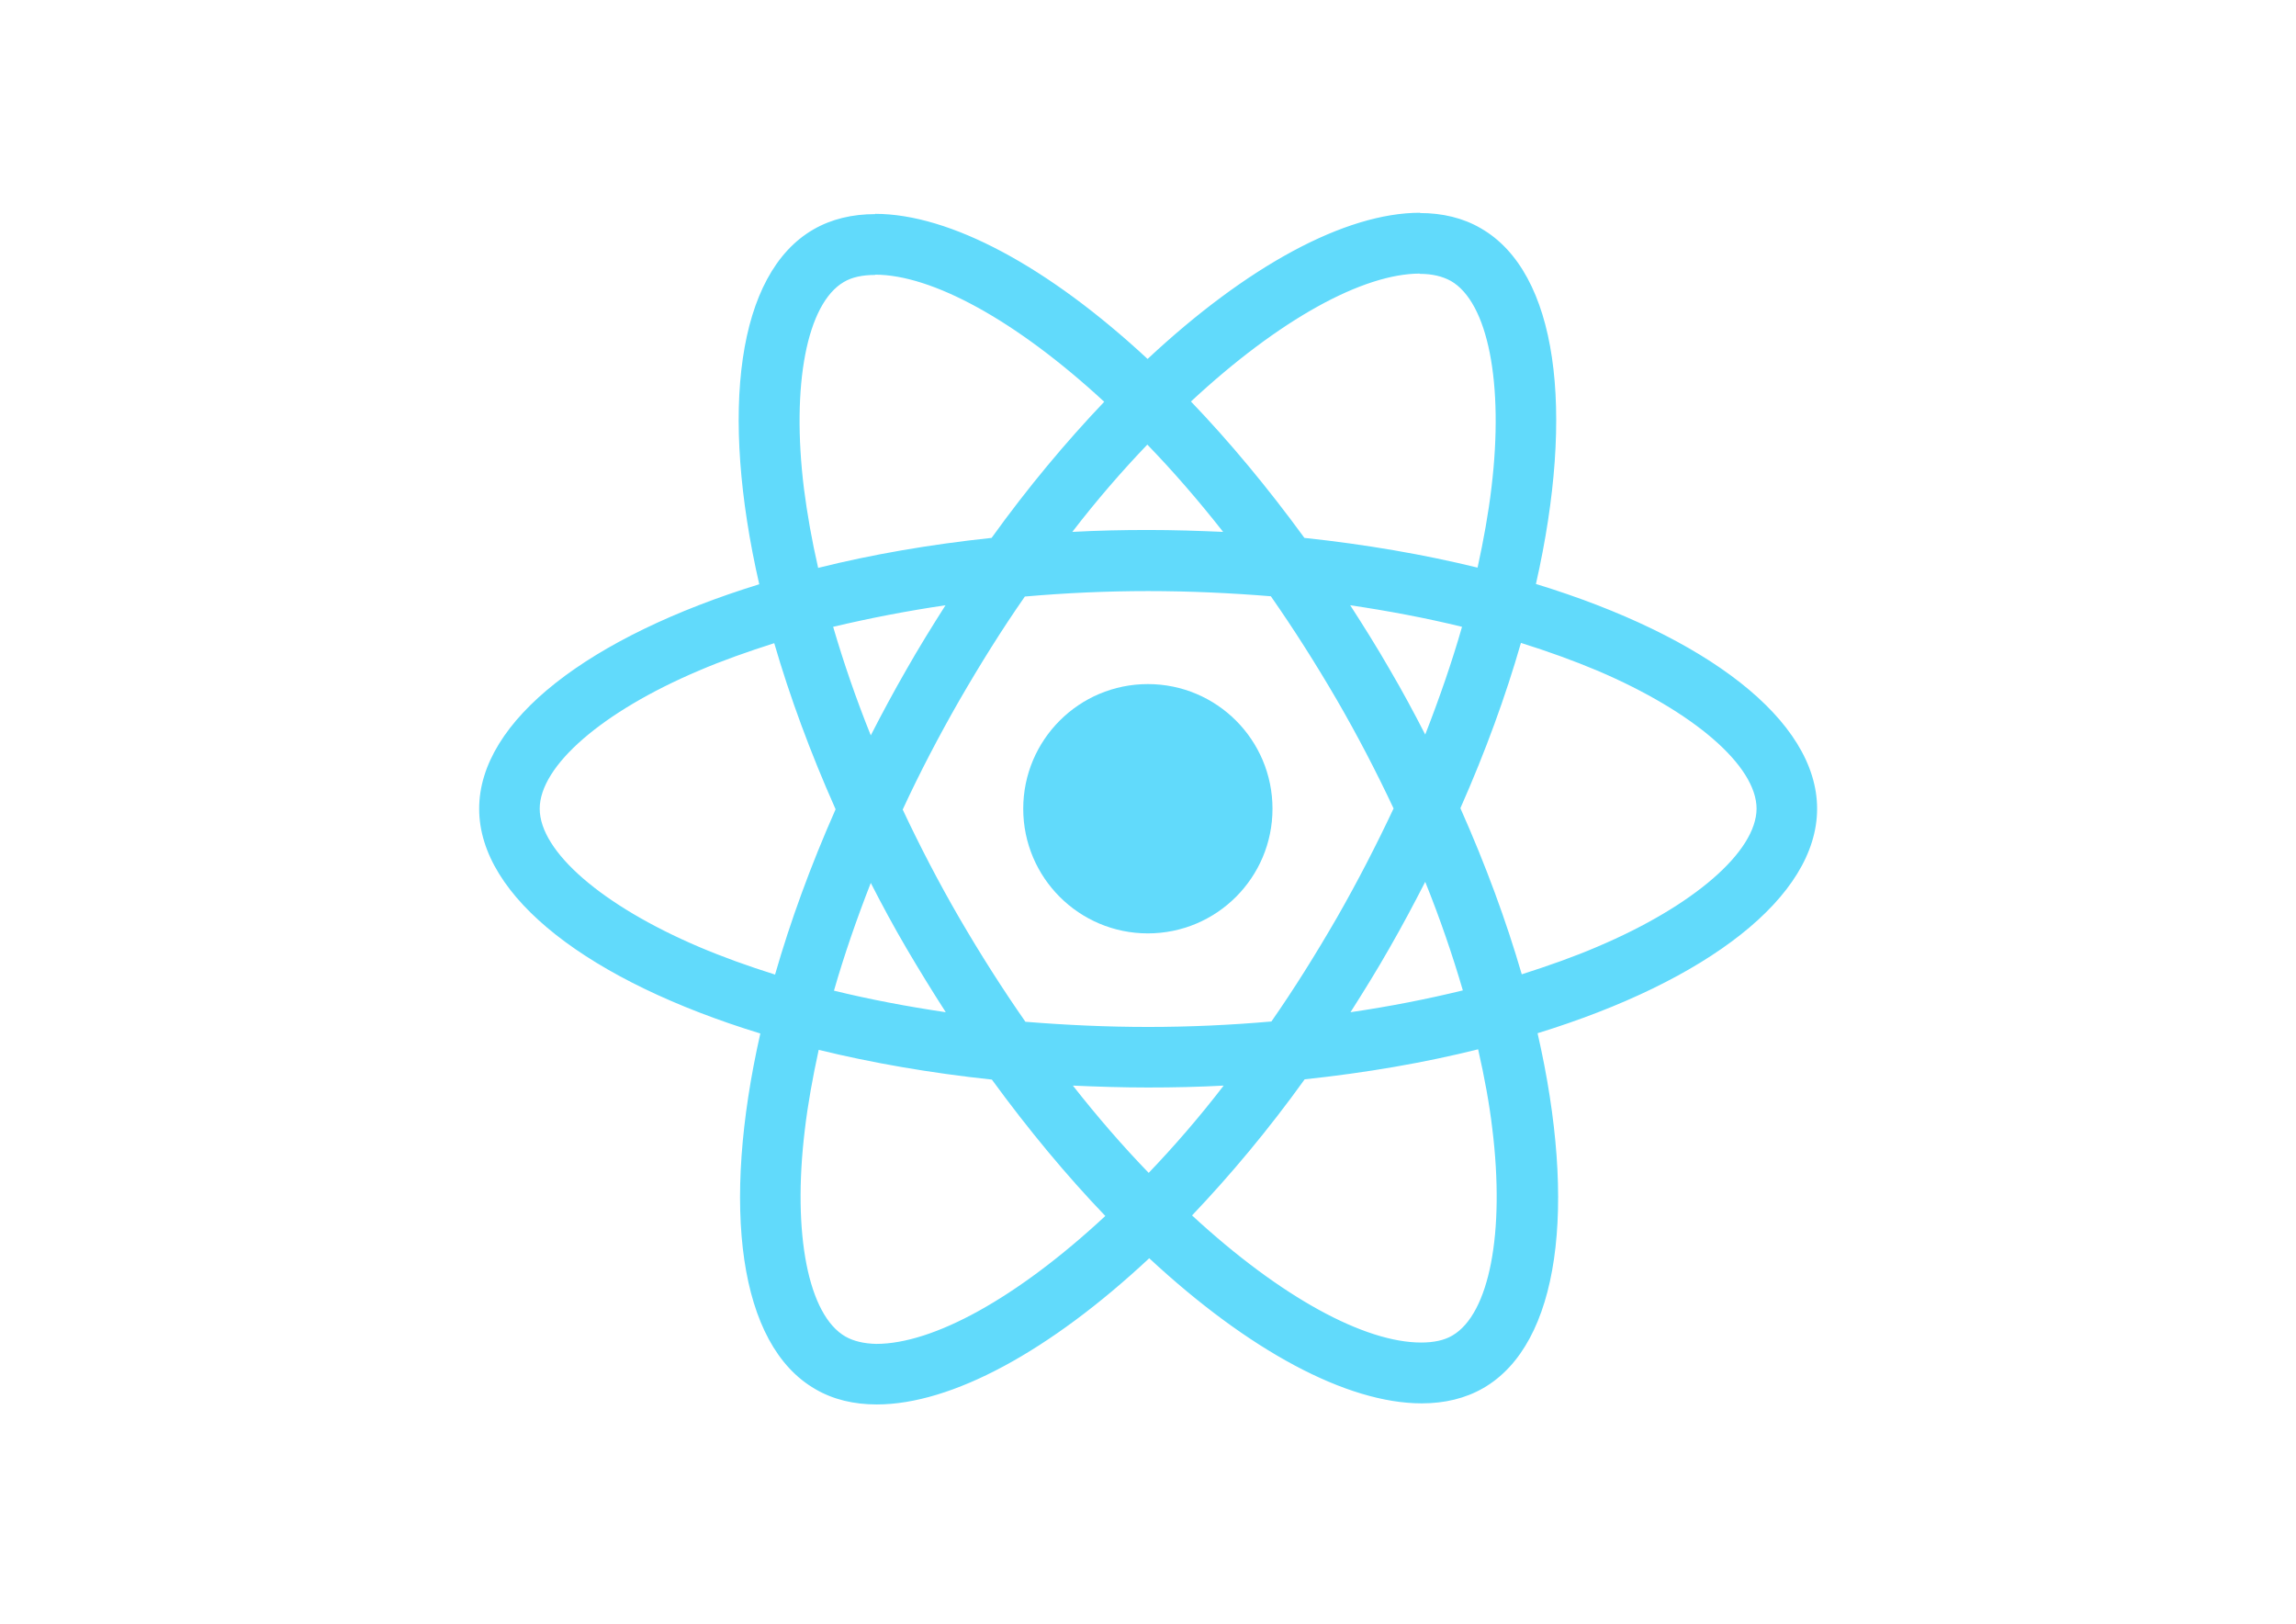
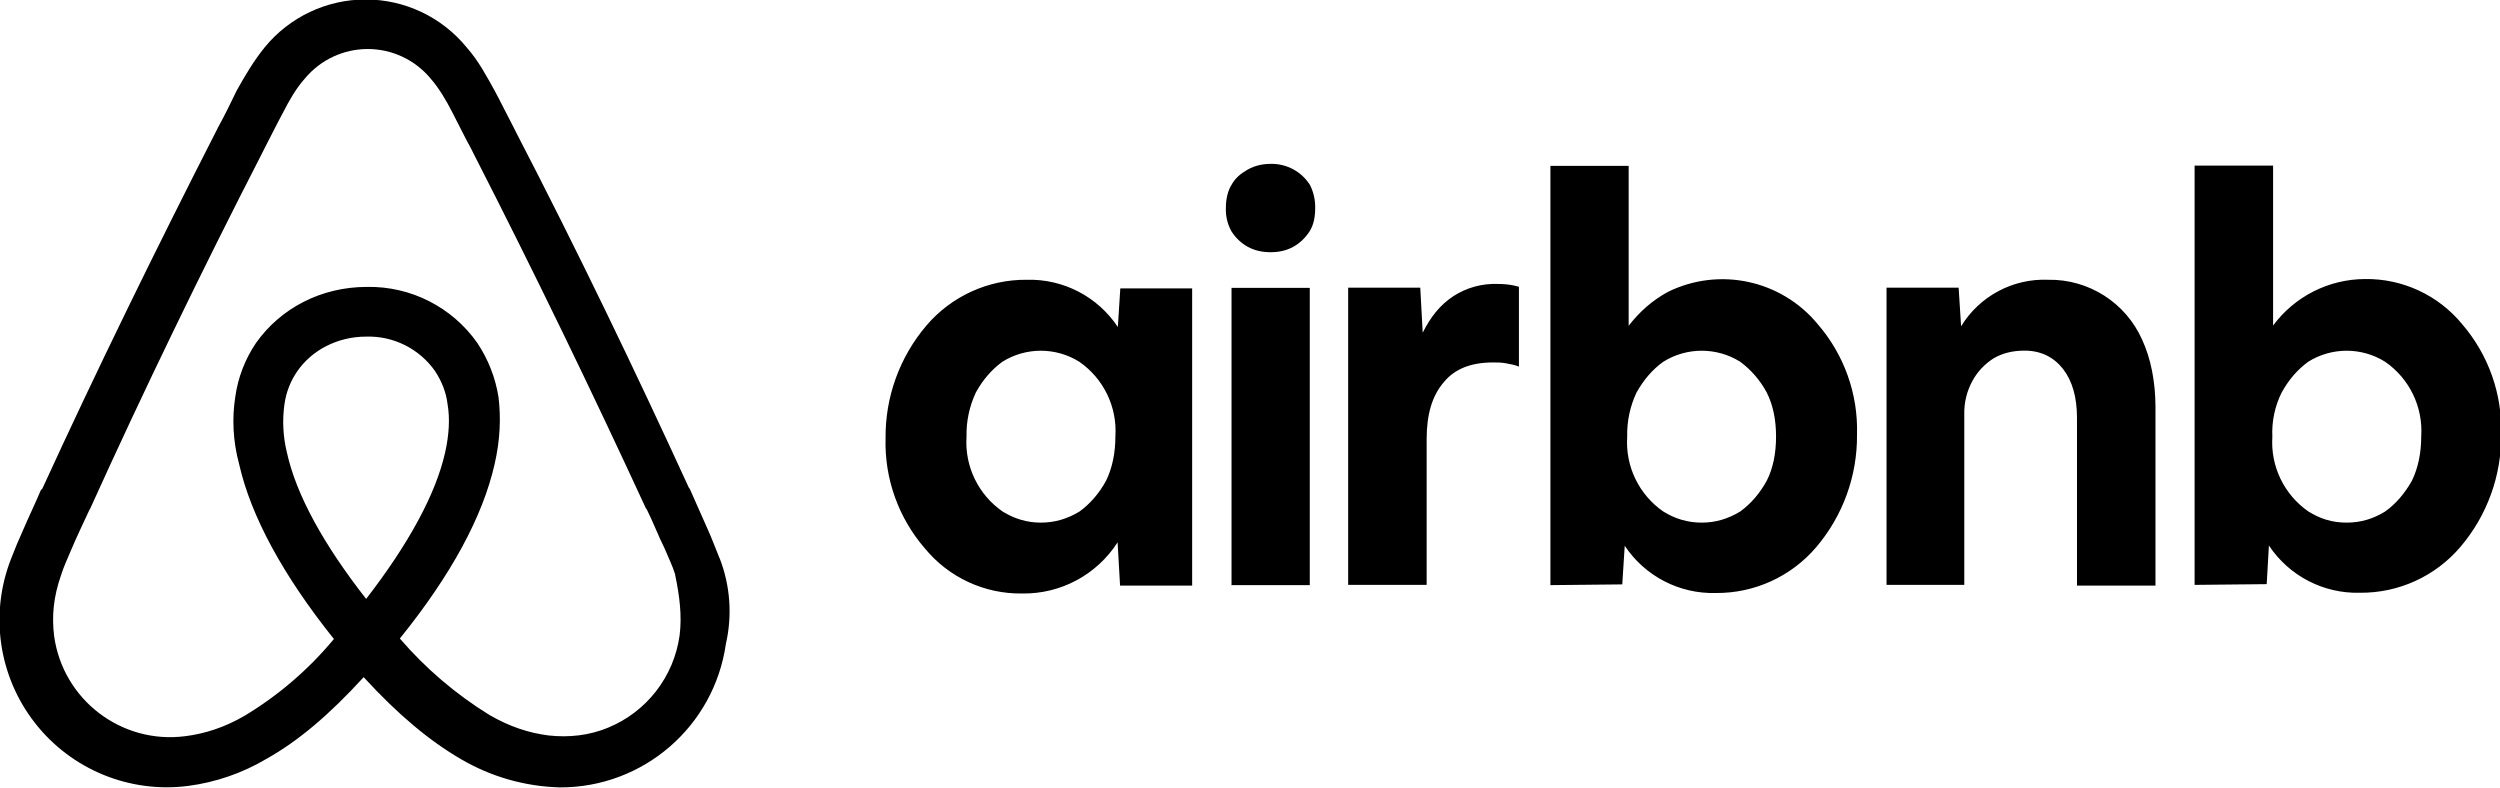
- <svg xmlns="http://www.w3.org/2000/svg" viewBox="0 0 841.9 595.3">
-   <g fill="#61DAFB">
-     <path d="M666.3 296.5c0-32.5-40.7-63.3-103.1-82.4 14.4-63.6 8-114.2-20.2-130.4-6.5-3.8-14.1-5.6-22.4-5.6v22.3c4.6 0 8.3.9 11.4 2.6 13.6 7.8 19.5 37.5 14.9 75.7-1.1 9.4-2.9 19.3-5.1 29.4-19.6-4.8-41-8.5-63.5-10.9-13.5-18.5-27.5-35.3-41.6-50 32.6-30.3 63.2-46.9 84-46.9V78c-27.5 0-63.5 19.6-99.9 53.6-36.4-33.8-72.4-53.2-99.9-53.2v22.3c20.7 0 51.4 16.5 84 46.6-14 14.7-28 31.4-41.3 49.9-22.6 2.4-44 6.1-63.6 11-2.3-10-4-19.7-5.2-29-4.7-38.2 1.1-67.9 14.6-75.8 3-1.8 6.9-2.6 11.5-2.6V78.5c-8.4 0-16 1.8-22.6 5.6-28.1 16.2-34.4 66.7-19.9 130.1-62.2 19.2-102.7 49.9-102.7 82.3 0 32.5 40.7 63.3 103.1 82.4-14.4 63.6-8 114.2 20.2 130.4 6.5 3.8 14.1 5.6 22.5 5.6 27.5 0 63.5-19.6 99.9-53.6 36.4 33.8 72.4 53.2 99.9 53.2 8.4 0 16-1.8 22.6-5.6 28.1-16.2 34.4-66.7 19.9-130.1 62-19.1 102.5-49.9 102.5-82.3zm-130.2-66.7c-3.7 12.9-8.3 26.2-13.5 39.5-4.1-8-8.4-16-13.1-24-4.6-8-9.5-15.8-14.4-23.4 14.2 2.1 27.9 4.7 41 7.9zm-45.8 106.5c-7.8 13.5-15.8 26.3-24.1 38.2-14.9 1.3-30 2-45.2 2-15.1 0-30.2-.7-45-1.9-8.3-11.9-16.4-24.6-24.2-38-7.6-13.1-14.5-26.4-20.8-39.8 6.2-13.4 13.2-26.8 20.7-39.9 7.8-13.5 15.8-26.3 24.1-38.2 14.9-1.3 30-2 45.2-2 15.1 0 30.2.7 45 1.9 8.3 11.9 16.4 24.6 24.2 38 7.6 13.1 14.5 26.4 20.8 39.8-6.3 13.4-13.2 26.8-20.7 39.9zm32.3-13c5.4 13.4 10 26.8 13.8 39.8-13.1 3.2-26.9 5.9-41.2 8 4.9-7.7 9.8-15.6 14.4-23.7 4.6-8 8.9-16.1 13-24.1zM421.2 430c-9.3-9.6-18.6-20.3-27.8-32 9 .4 18.2.7 27.5.7 9.4 0 18.7-.2 27.8-.7-9 11.7-18.3 22.4-27.5 32zm-74.4-58.9c-14.2-2.1-27.9-4.7-41-7.9 3.7-12.9 8.3-26.2 13.5-39.5 4.1 8 8.4 16 13.1 24 4.7 8 9.5 15.8 14.4 23.4zM420.7 163c9.3 9.6 18.6 20.3 27.8 32-9-.4-18.2-.7-27.5-.7-9.4 0-18.7.2-27.8.7 9-11.7 18.3-22.4 27.5-32zm-74 58.9c-4.9 7.7-9.8 15.6-14.4 23.7-4.6 8-8.9 16-13 24-5.4-13.4-10-26.8-13.8-39.8 13.1-3.1 26.9-5.8 41.2-7.9zm-90.5 125.2c-35.4-15.1-58.3-34.9-58.3-50.6 0-15.7 22.9-35.6 58.3-50.6 8.6-3.7 18-7 27.7-10.1 5.7 19.6 13.2 40 22.5 60.9-9.2 20.8-16.6 41.1-22.2 60.6-9.9-3.1-19.3-6.5-28-10.2zM310 490c-13.6-7.8-19.5-37.5-14.9-75.7 1.1-9.4 2.9-19.3 5.1-29.4 19.6 4.8 41 8.5 63.5 10.9 13.5 18.5 27.5 35.3 41.6 50-32.6 30.3-63.2 46.9-84 46.9-4.5-.1-8.3-1-11.3-2.7zm237.2-76.2c4.7 38.2-1.1 67.9-14.6 75.8-3 1.8-6.9 2.6-11.5 2.6-20.7 0-51.4-16.5-84-46.6 14-14.7 28-31.4 41.3-49.9 22.6-2.4 44-6.1 63.6-11 2.3 10.1 4.1 19.8 5.2 29.1zm38.5-66.7c-8.6 3.7-18 7-27.7 10.1-5.7-19.6-13.2-40-22.5-60.9 9.2-20.8 16.6-41.1 22.2-60.6 9.9 3.1 19.3 6.5 28.1 10.2 35.4 15.1 58.3 34.9 58.3 50.6-.1 15.7-23 35.6-58.4 50.6zM320.8 78.4z" />
-     <circle cx="420.9" cy="296.5" r="45.7" />
-     <path d="M520.5 78.1z" />
+ <svg xmlns="http://www.w3.org/2000/svg">
+   <g>
+     <path d="M29.24 22.68c-.16-.39-.31-.8-.47-1.15l-.74-1.67-.03-.03c-2.2-4.8-4.55-9.68-7.04-14.48l-.1-.2c-.25-.47-.5-.99-.76-1.47-.32-.57-.63-1.18-1.14-1.76a5.3 5.3 0 00-8.2 0c-.47.58-.82 1.19-1.14 1.76-.25.52-.5 1.03-.76 1.5l-.1.2c-2.45 4.8-4.84 9.68-7.04 14.48l-.06.06c-.22.52-.48 1.06-.73 1.64-.16.35-.32.73-.48 1.15a6.8 6.8 0 007.2 9.23 8.38 8.38 0 003.18-1.1c1.3-.73 2.55-1.79 3.95-3.32 1.4 1.53 2.68 2.59 3.95 3.33A8.38 8.38 0 0022.75 32a6.79 6.79 0 006.75-5.83 5.94 5.94 0 00-.26-3.5zm-14.36 1.66c-1.72-2.2-2.84-4.22-3.22-5.95a5.2 5.2 0 01-.1-1.96c.07-.51.26-.96.52-1.34.6-.87 1.65-1.41 2.8-1.41a3.3 3.3 0 012.8 1.4c.26.4.45.84.51 1.35.1.58.06 1.25-.1 1.96-.38 1.7-1.5 3.74-3.21 5.95zm12.74 1.48a4.76 4.76 0 01-2.9 3.75c-.76.32-1.6.41-2.42.32-.8-.1-1.6-.36-2.42-.84a15.64 15.64 0 01-3.63-3.1c2.1-2.6 3.37-4.97 3.85-7.08.23-1 .26-1.9.16-2.73a5.53 5.53 0 00-.86-2.2 5.36 5.36 0 00-4.49-2.28c-1.85 0-3.5.86-4.5 2.27a5.18 5.18 0 00-.85 2.21c-.13.84-.1 1.77.16 2.73.48 2.11 1.78 4.51 3.85 7.1a14.33 14.33 0 01-3.63 3.12c-.83.48-1.62.73-2.42.83a4.76 4.76 0 01-5.32-4.07c-.1-.8-.03-1.6.29-2.5.1-.32.25-.64.41-1.02.22-.52.48-1.06.73-1.6l.04-.07c2.16-4.77 4.52-9.64 6.97-14.41l.1-.2c.25-.48.5-.99.76-1.47.26-.51.54-1 .9-1.4a3.32 3.32 0 015.09 0c.35.4.64.89.9 1.4.25.48.5 1 .76 1.47l.1.2c2.44 4.77 4.8 9.64 7 14.41l.03.03c.26.52.48 1.1.73 1.6.16.39.32.7.42 1.03.19.9.29 1.7.19 2.5zM41.54 24.12a5.02 5.02 0 01-3.95-1.83 6.55 6.55 0 01-1.6-4.48 6.96 6.96 0 011.66-4.58 5.3 5.3 0 014.08-1.86 4.3 4.3 0 013.7 1.92l.1-1.57h2.92V23.8h-2.93l-.1-1.76a4.52 4.52 0 01-3.88 2.08zm.76-2.88c.58 0 1.09-.16 1.57-.45.44-.32.8-.74 1.08-1.25.25-.51.38-1.12.38-1.8a3.42 3.42 0 00-1.47-3.04 2.95 2.95 0 00-3.12 0c-.44.32-.8.74-1.08 1.25a4.01 4.01 0 00-.38 1.8 3.42 3.42 0 001.47 3.04c.47.29.98.45 1.55.45zM53.45 8.46c0 .35-.06.67-.22.93-.16.25-.38.48-.67.64-.29.16-.6.22-.92.22-.32 0-.64-.06-.93-.22a1.84 1.84 0 01-.67-.64 1.82 1.82 0 01-.22-.93c0-.36.07-.68.22-.93.16-.3.39-.48.67-.64.29-.16.6-.23.93-.23a1.84 1.84 0 011.6.86 2 2 0 01.21.94zm-3.4 15.3V11.7h3.18v12.08h-3.19zm11.68-8.9v.04c-.15-.07-.35-.1-.5-.13-.2-.04-.36-.04-.55-.04-.89 0-1.56.26-2 .8-.48.55-.7 1.32-.7 2.31v5.93h-3.19V11.69h2.93l.1 1.83c.32-.64.7-1.12 1.24-1.48a3.1 3.1 0 011.81-.5c.23 0 .45.02.64.06.1.03.16.03.22.06v3.2zm1.28 8.9V6.74h3.18v6.5c.45-.58.96-1.03 1.6-1.38a5.02 5.02 0 016.08 1.31 6.55 6.55 0 011.6 4.49 6.96 6.96 0 01-1.66 4.58 5.3 5.3 0 01-4.08 1.86 4.3 4.3 0 01-3.7-1.92l-.1 1.57-2.92.03zm6.15-2.52c.57 0 1.08-.16 1.56-.45.44-.32.8-.74 1.08-1.25.26-.51.38-1.12.38-1.8 0-.67-.12-1.28-.38-1.79a3.75 3.75 0 00-1.08-1.25 2.95 2.95 0 00-3.12 0c-.45.32-.8.74-1.09 1.25a4.01 4.01 0 00-.38 1.8 3.42 3.42 0 001.47 3.04c.47.29.98.45 1.56.45zm7.51 2.53V11.69h2.93l.1 1.57a3.96 3.96 0 013.54-1.89 4.1 4.1 0 013.82 2.44c.35.76.54 1.7.54 2.75v7.24h-3.19v-6.82c0-.84-.19-1.5-.57-1.99-.38-.48-.9-.74-1.56-.74-.48 0-.9.1-1.27.32-.35.23-.64.52-.86.93a2.7 2.7 0 00-.32 1.35v6.92h-3.16zm12.52 0V6.73h3.19v6.5a4.67 4.67 0 013.73-1.89 5.02 5.02 0 013.95 1.83 6.57 6.57 0 011.59 4.48 6.95 6.95 0 01-1.66 4.58 5.3 5.3 0 01-4.08 1.86 4.3 4.3 0 01-3.7-1.92l-.09 1.57-2.93.03zm6.18-2.53c.58 0 1.09-.16 1.56-.45.45-.32.8-.74 1.09-1.25.25-.51.38-1.12.38-1.8a3.42 3.42 0 00-1.47-3.04 2.95 2.95 0 00-3.12 0c-.44.32-.8.74-1.08 1.25a3.63 3.63 0 00-.38 1.8 3.42 3.42 0 001.47 3.04c.47.29.95.45 1.55.45z" />
  </g>
</svg>
